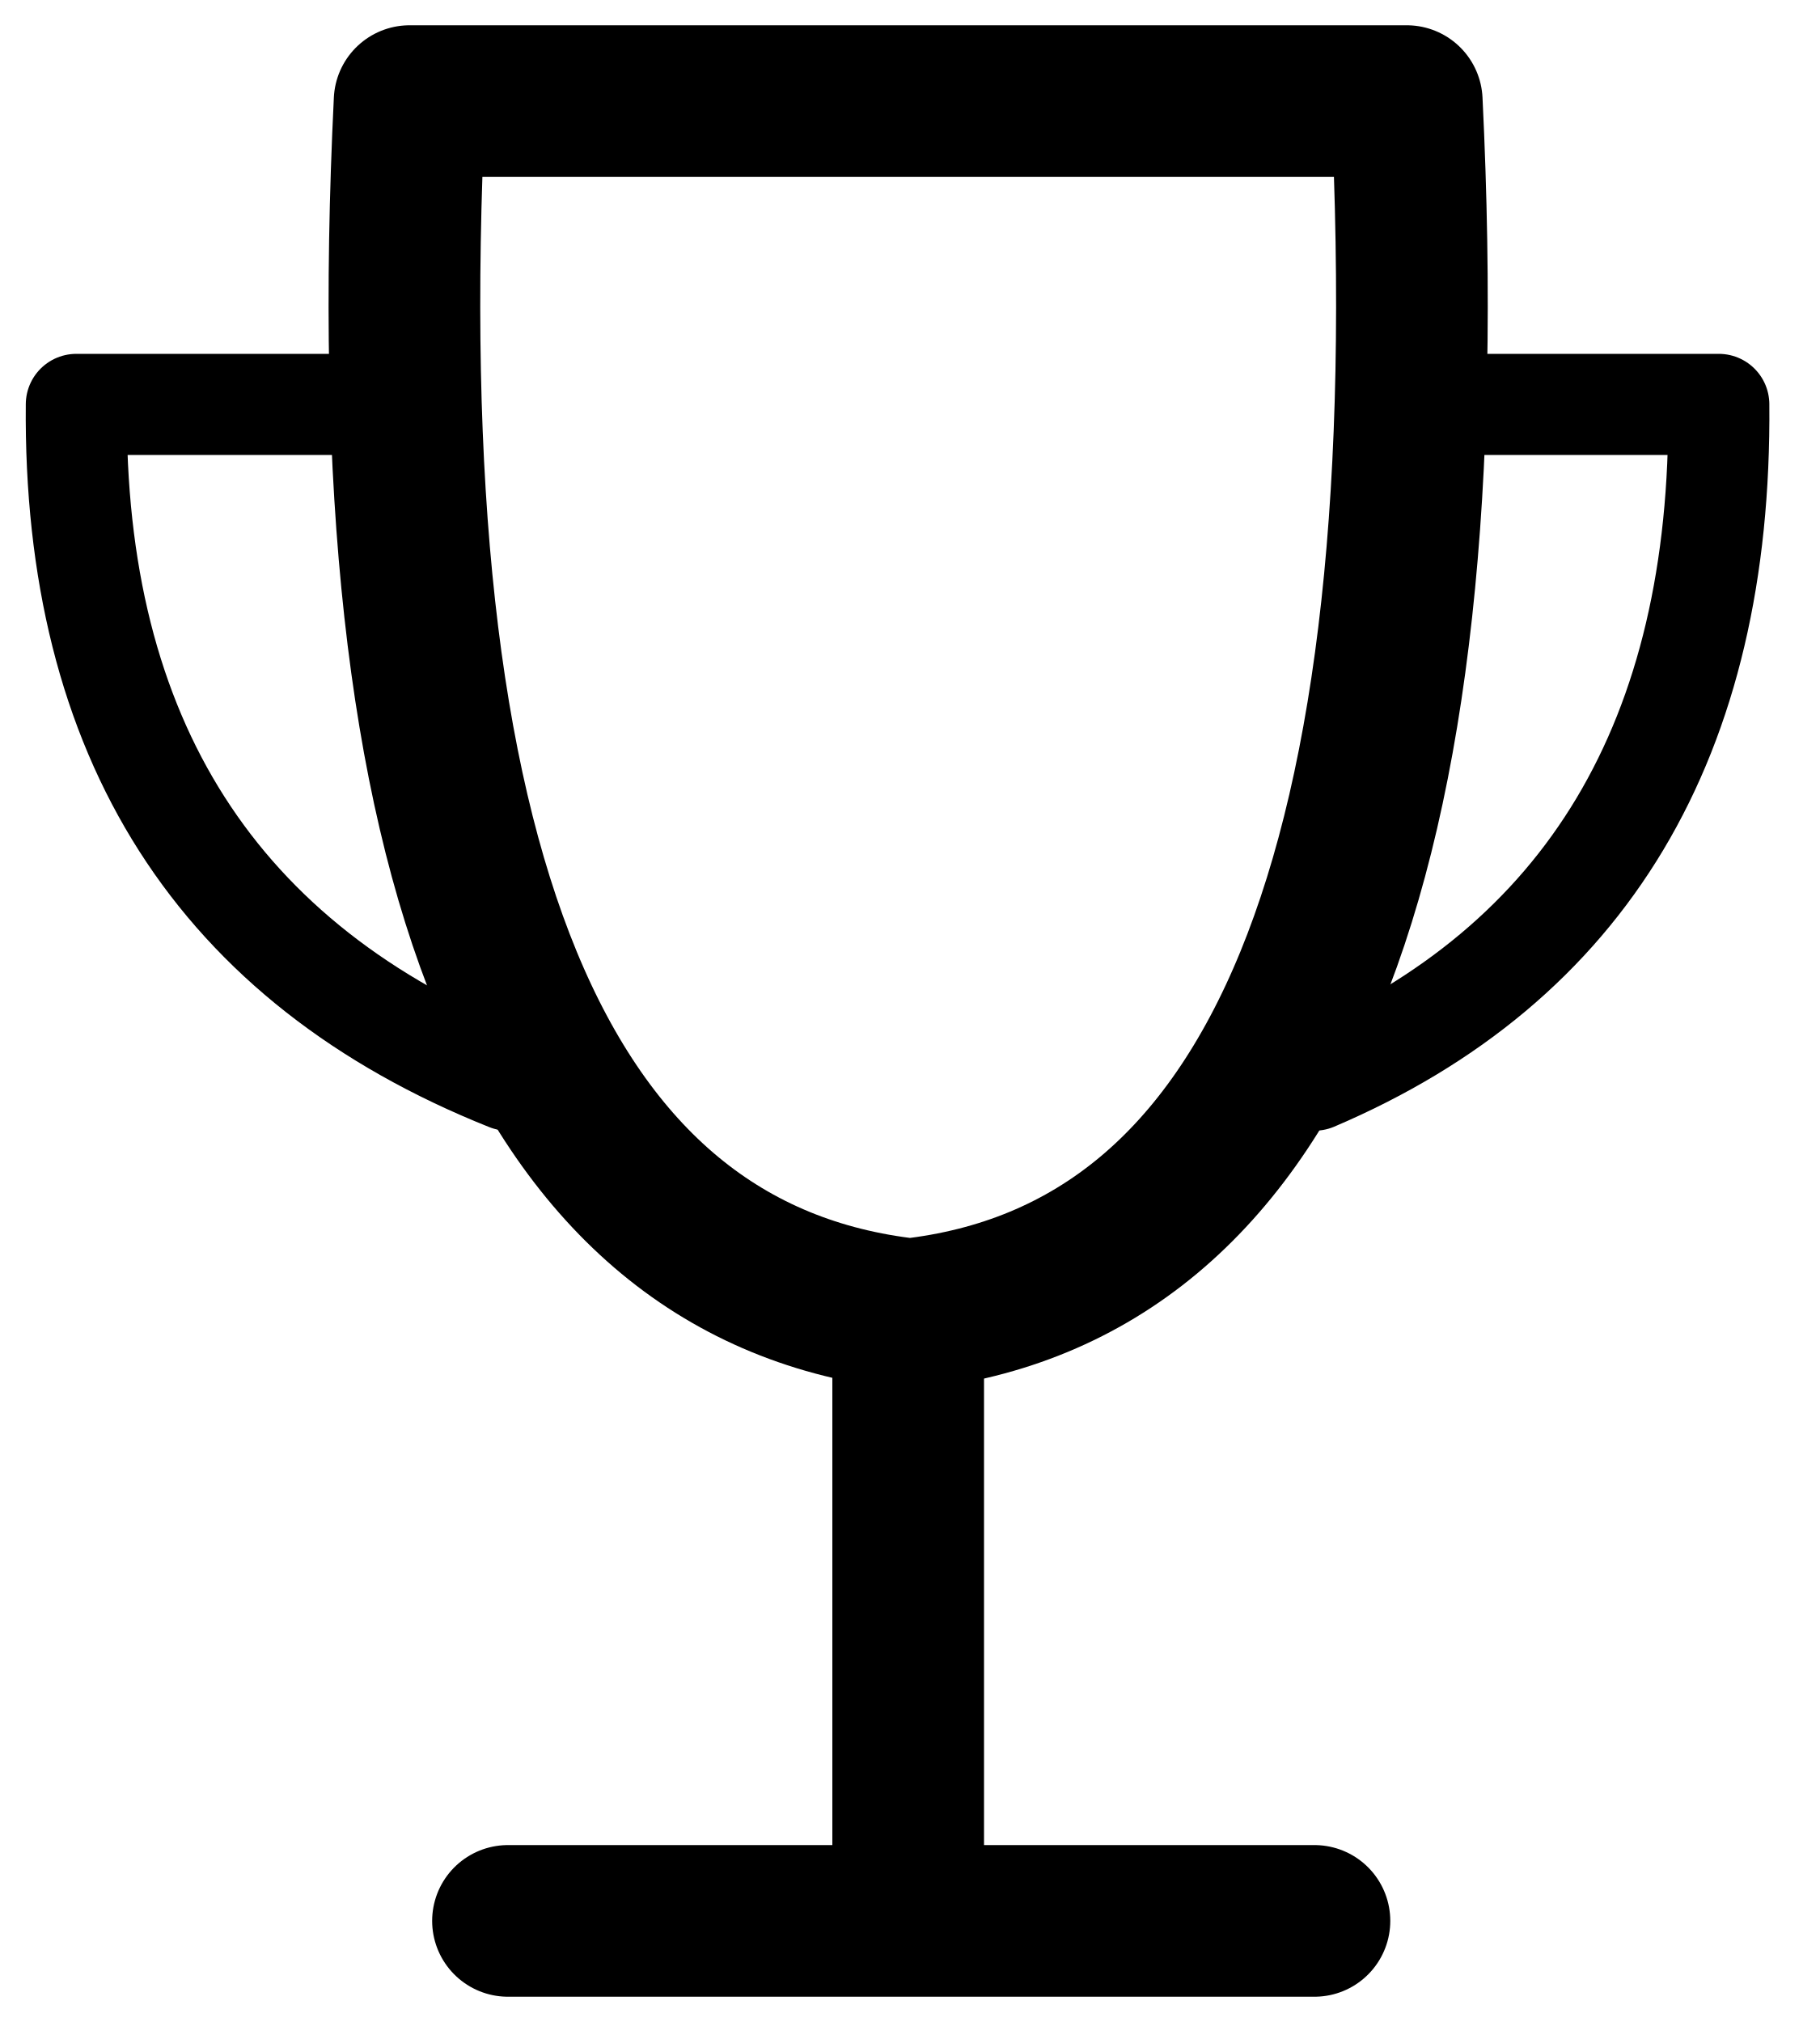
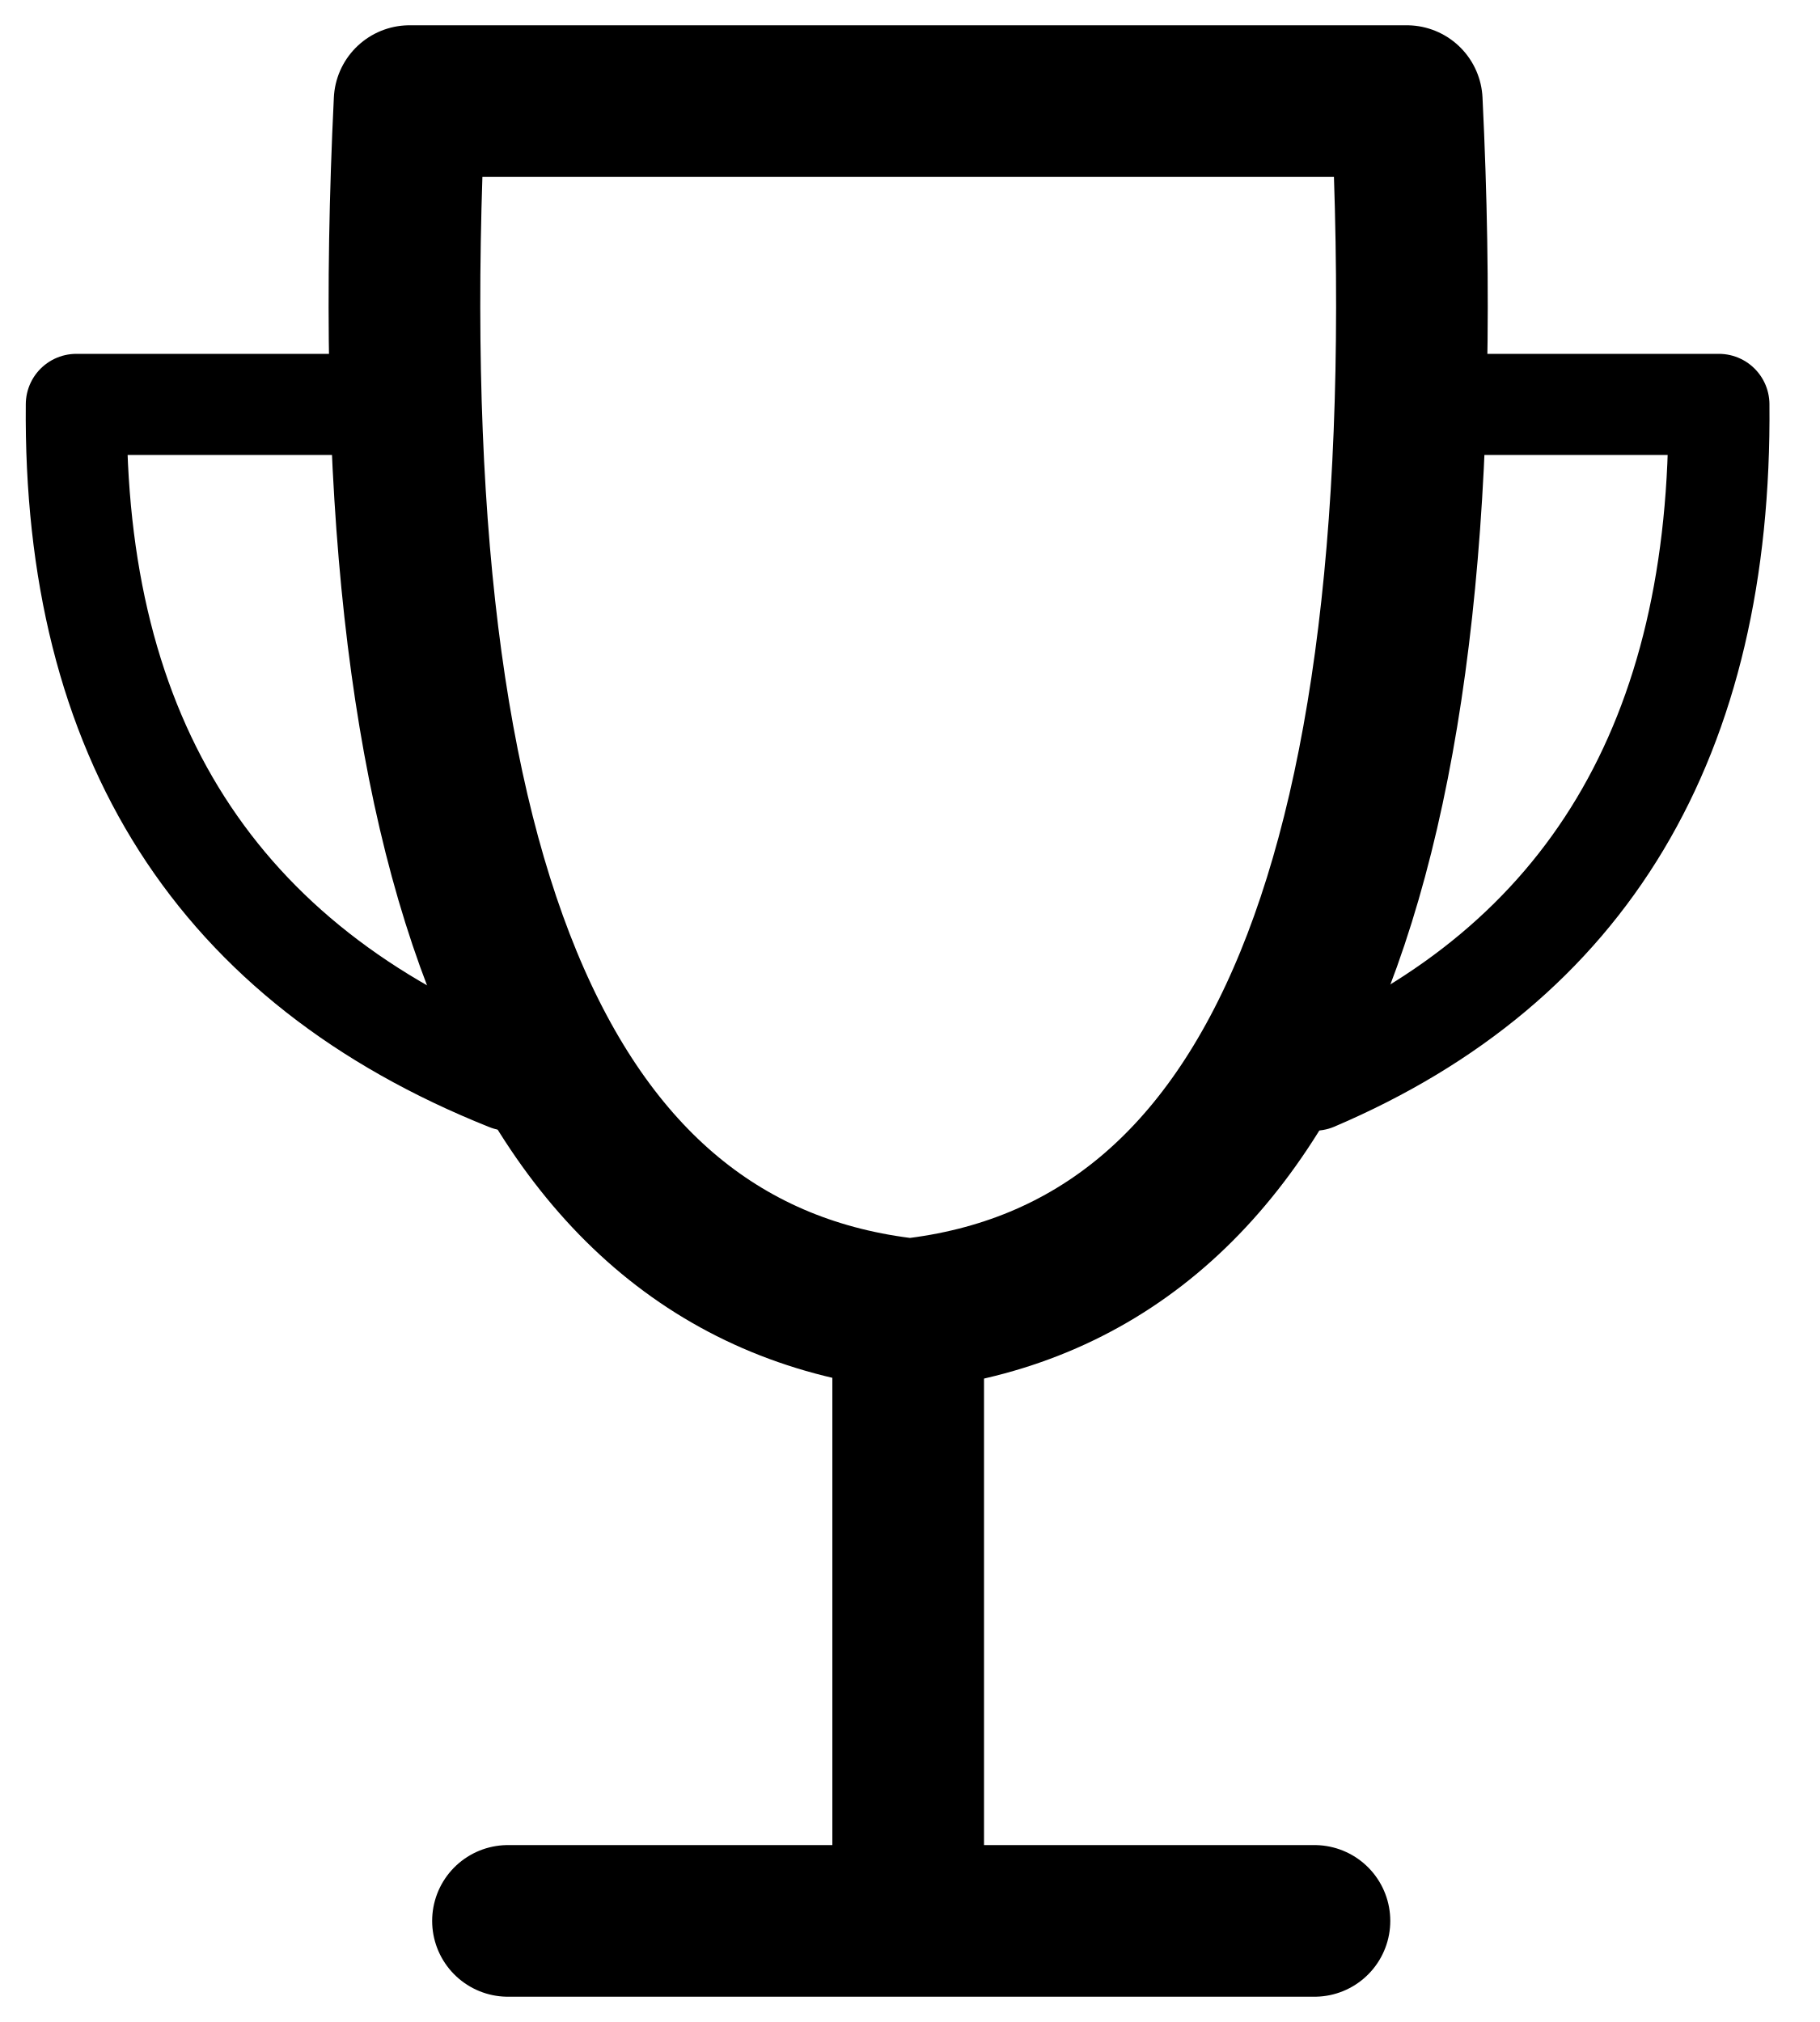
<svg xmlns="http://www.w3.org/2000/svg" width="18" height="20">
  <g fill="none" fill-rule="evenodd" stroke="#000">
-     <path stroke-linecap="round" stroke-linejoin="round" stroke-width="1.5" d="M9 1h4.913C14.283 8.594 12.645 12.594 9 13c-3.671-.406-5.321-4.406-4.949-12H9" />
-     <path stroke-linecap="round" stroke-linejoin="round" d="M4 4H.755c-.031 3.306 1.392 5.534 4.269 6.684M13.959 4h3.04c.029 3.306-1.304 5.534-3.999 6.684" />
+     <path stroke-linecap="round" stroke-linejoin="round" stroke-width="1.5" d="M9 1h4.913c.37 7.594-1.268 11.594-4.913 12-3.671-.406-5.32-4.406-4.949-12H9" />
+     <path stroke-linecap="round" stroke-linejoin="round" d="M4 4H.755c-.031 3.306 1.392 5.534 4.27 6.684M13.958 4H17c.03 3.306-1.303 5.534-3.999 6.684" />
    <path stroke-linecap="square" stroke-width="1.5" d="M8.982 13v5.5" />
    <path stroke-linecap="round" stroke-width="1.5" d="M5.024 19H13" />
  </g>
</svg>
